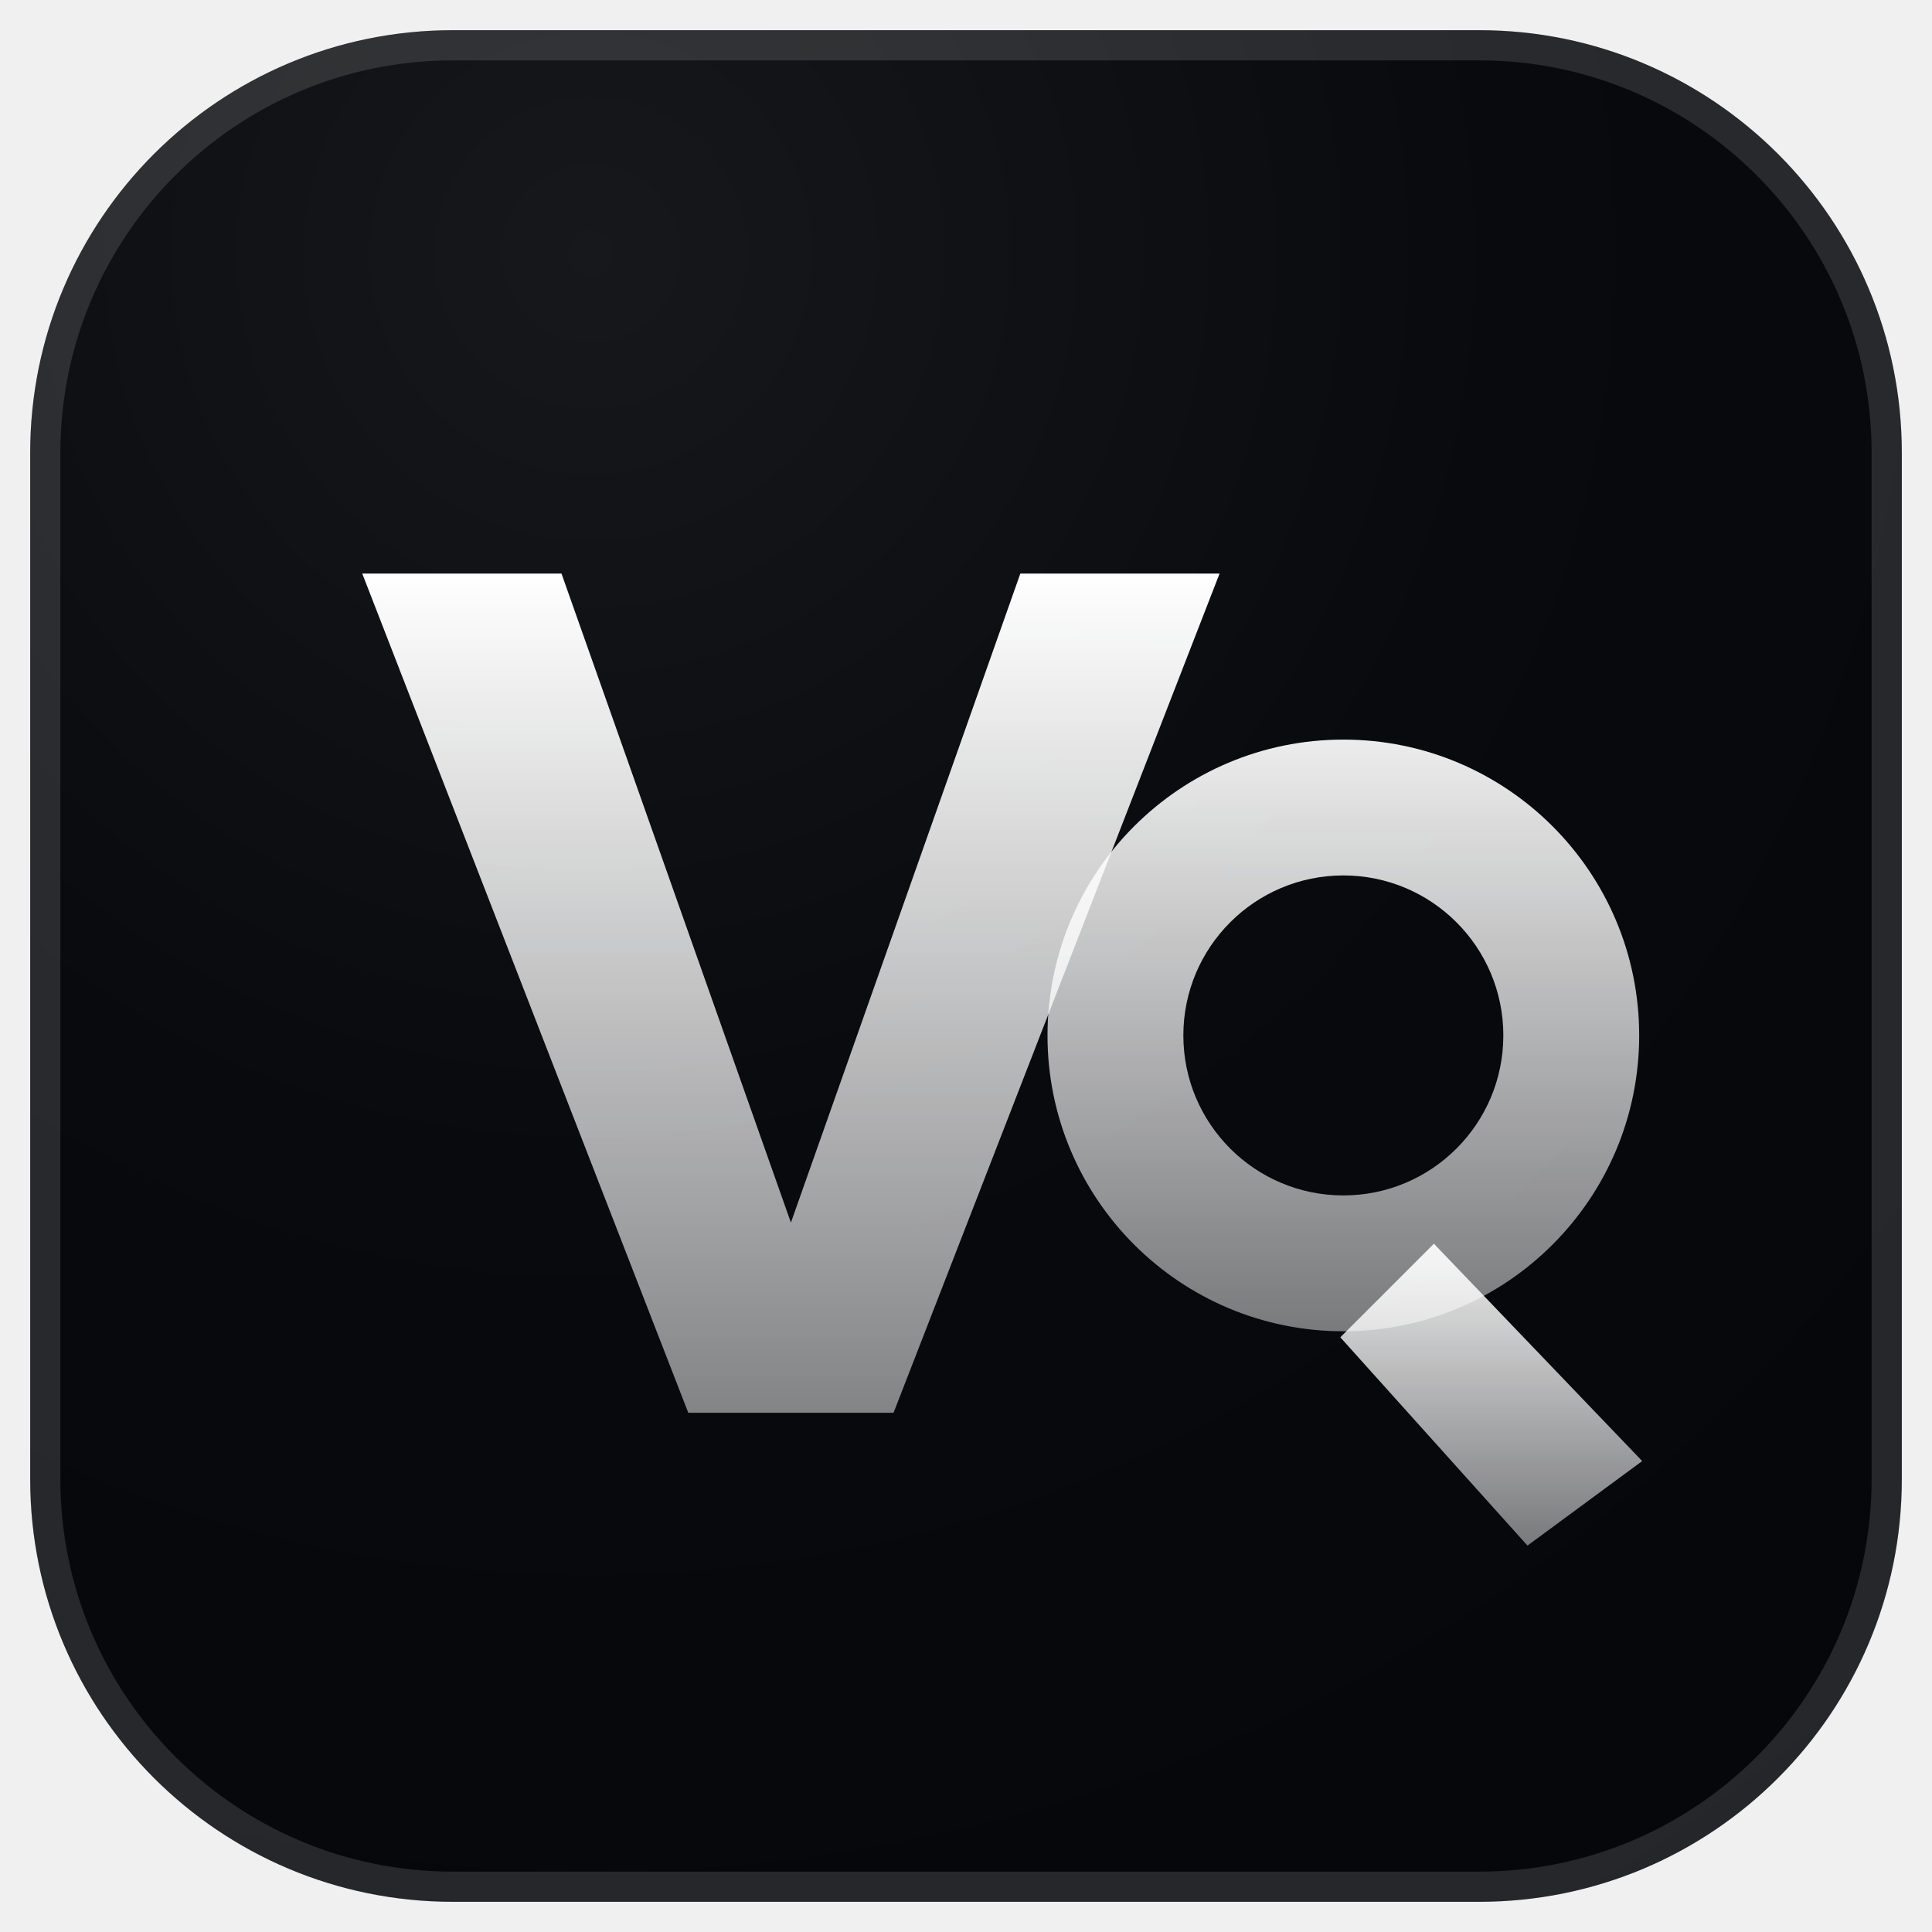
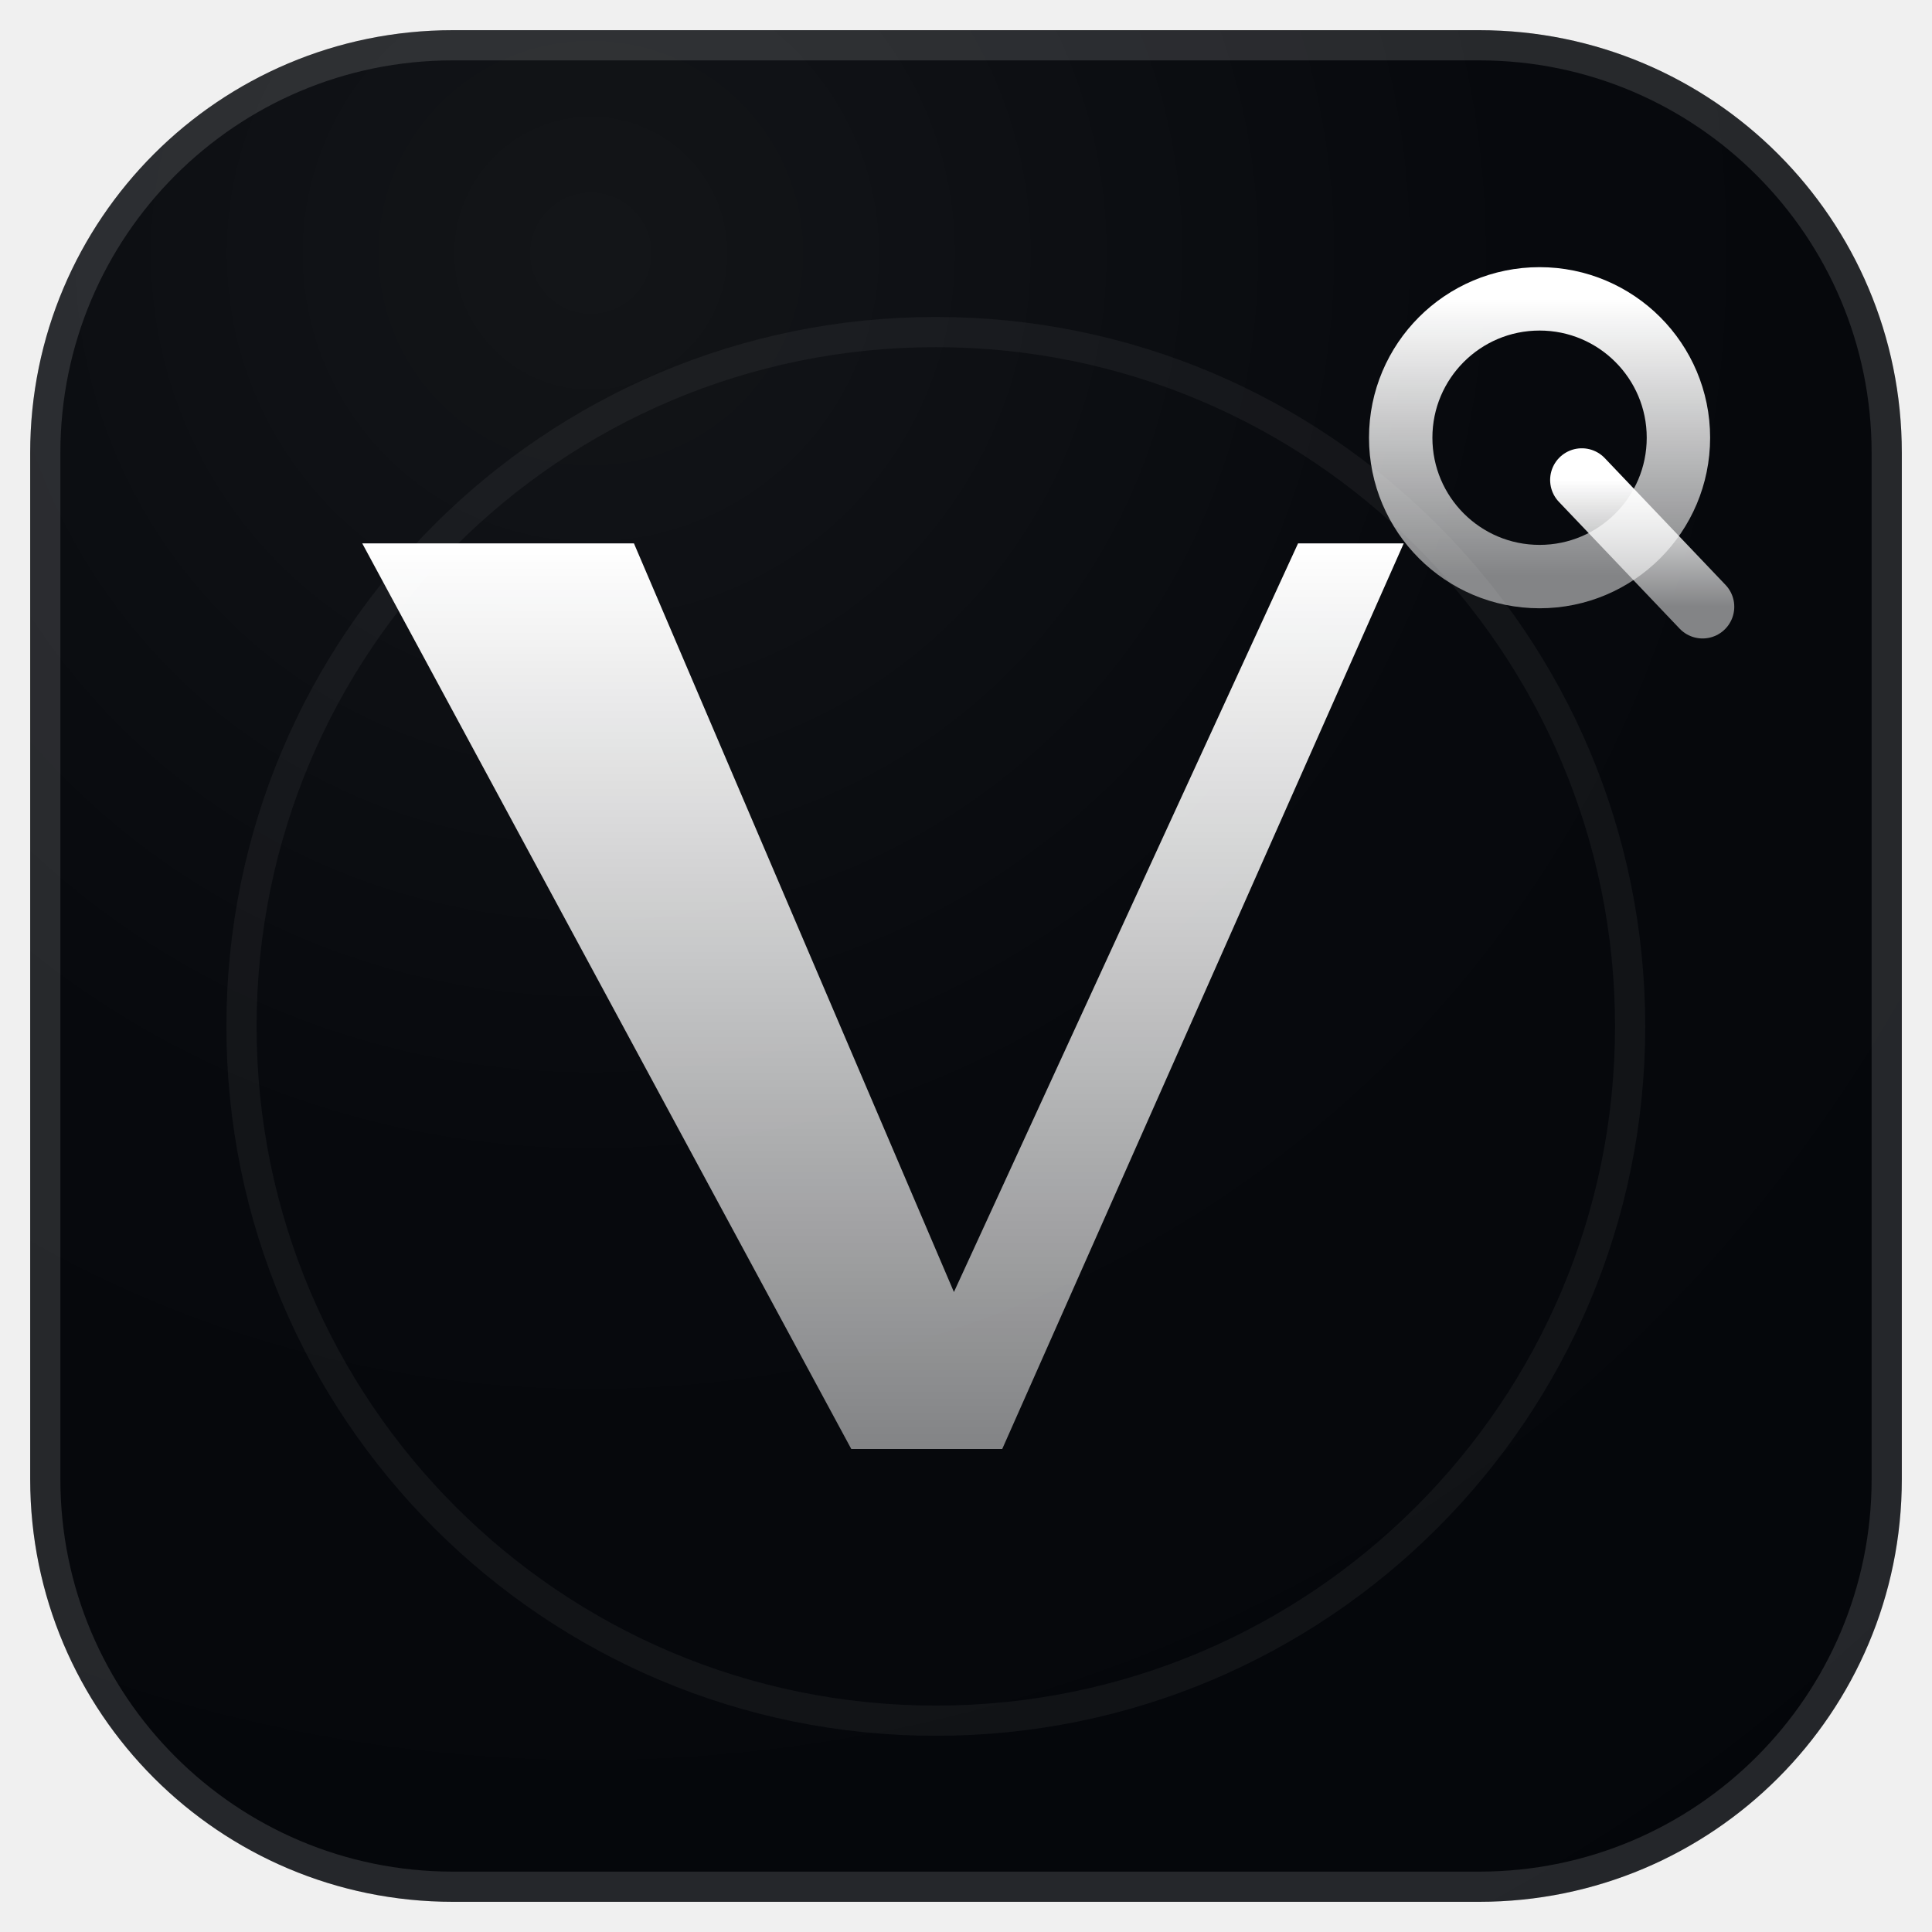
<svg xmlns="http://www.w3.org/2000/svg" width="64" height="64" viewBox="0 0 64 64">
  <defs>
    <linearGradient id="vq-ink" x1="0" y1="0" x2="0" y2="1">
      <stop offset="0%" stop-color="#FFFFFF" />
      <stop offset="100%" stop-color="#FFFFFF" stop-opacity="0.5" />
    </linearGradient>
    <radialGradient id="vq-sheen" cx="0.3" cy="0.12" r="1.1">
-       <stop offset="0%" stop-color="#FFFFFF" stop-opacity="0.07" />
-       <stop offset="45%" stop-color="#FFFFFF" stop-opacity="0.015" />
+       <stop offset="0%" stop-color="#FFFFFF" stop-opacity="0.06" />
+       <stop offset="45%" stop-color="#FFFFFF" stop-opacity="0.012" />
      <stop offset="100%" stop-color="#FFFFFF" stop-opacity="0" />
    </radialGradient>
  </defs>
  <rect x="1" y="1" width="62" height="62" rx="14" fill="#04060A" />
  <rect x="1" y="1" width="62" height="62" rx="14" fill="url(#vq-sheen)" />
  <rect x="1.5" y="1.5" width="61" height="61" rx="13.5" fill="none" stroke="#FFFFFF" stroke-opacity="0.13" />
-   <path d="M 12 19 L 18.6 19 L 26.2 40.5 L 33.8 19 L 40.4 19 L 29.6 46.8 L 22.8 46.8 Z" fill="url(#vq-ink)" />
-   <path d="M 44.5 24.5 a 9.8 9.8 0 1 0 0 19.6 a 9.8 9.8 0 0 0 0 -19.6 Z M 44.5 29 a 5.3 5.3 0 1 1 0 10.6 a 5.3 5.3 0 0 1 0 -10.6 Z" fill="url(#vq-ink)" fill-rule="evenodd" opacity="0.92" />
-   <path d="M 47.5 41.2 L 54.4 48.4 L 50.6 51.2 L 44.4 44.3 Z" fill="url(#vq-ink)" opacity="0.92" />
+   <circle cx="31" cy="34" r="23" fill="none" stroke="#FFFFFF" stroke-opacity="0.05" stroke-width="1" />
+   <path d="M 12 18 L 21 18 L 31.6 42.8 L 43 18 L 46.5 18 L 33.2 48 L 28.2 48 Z" fill="url(#vq-ink)" />
+   <circle cx="51" cy="14.5" r="4.6" fill="none" stroke="url(#vq-ink)" stroke-width="2.1" />
+   <line x1="52.4" y1="15.9" x2="56.4" y2="20.1" stroke="url(#vq-ink)" stroke-width="2.1" stroke-linecap="round" />
</svg>
